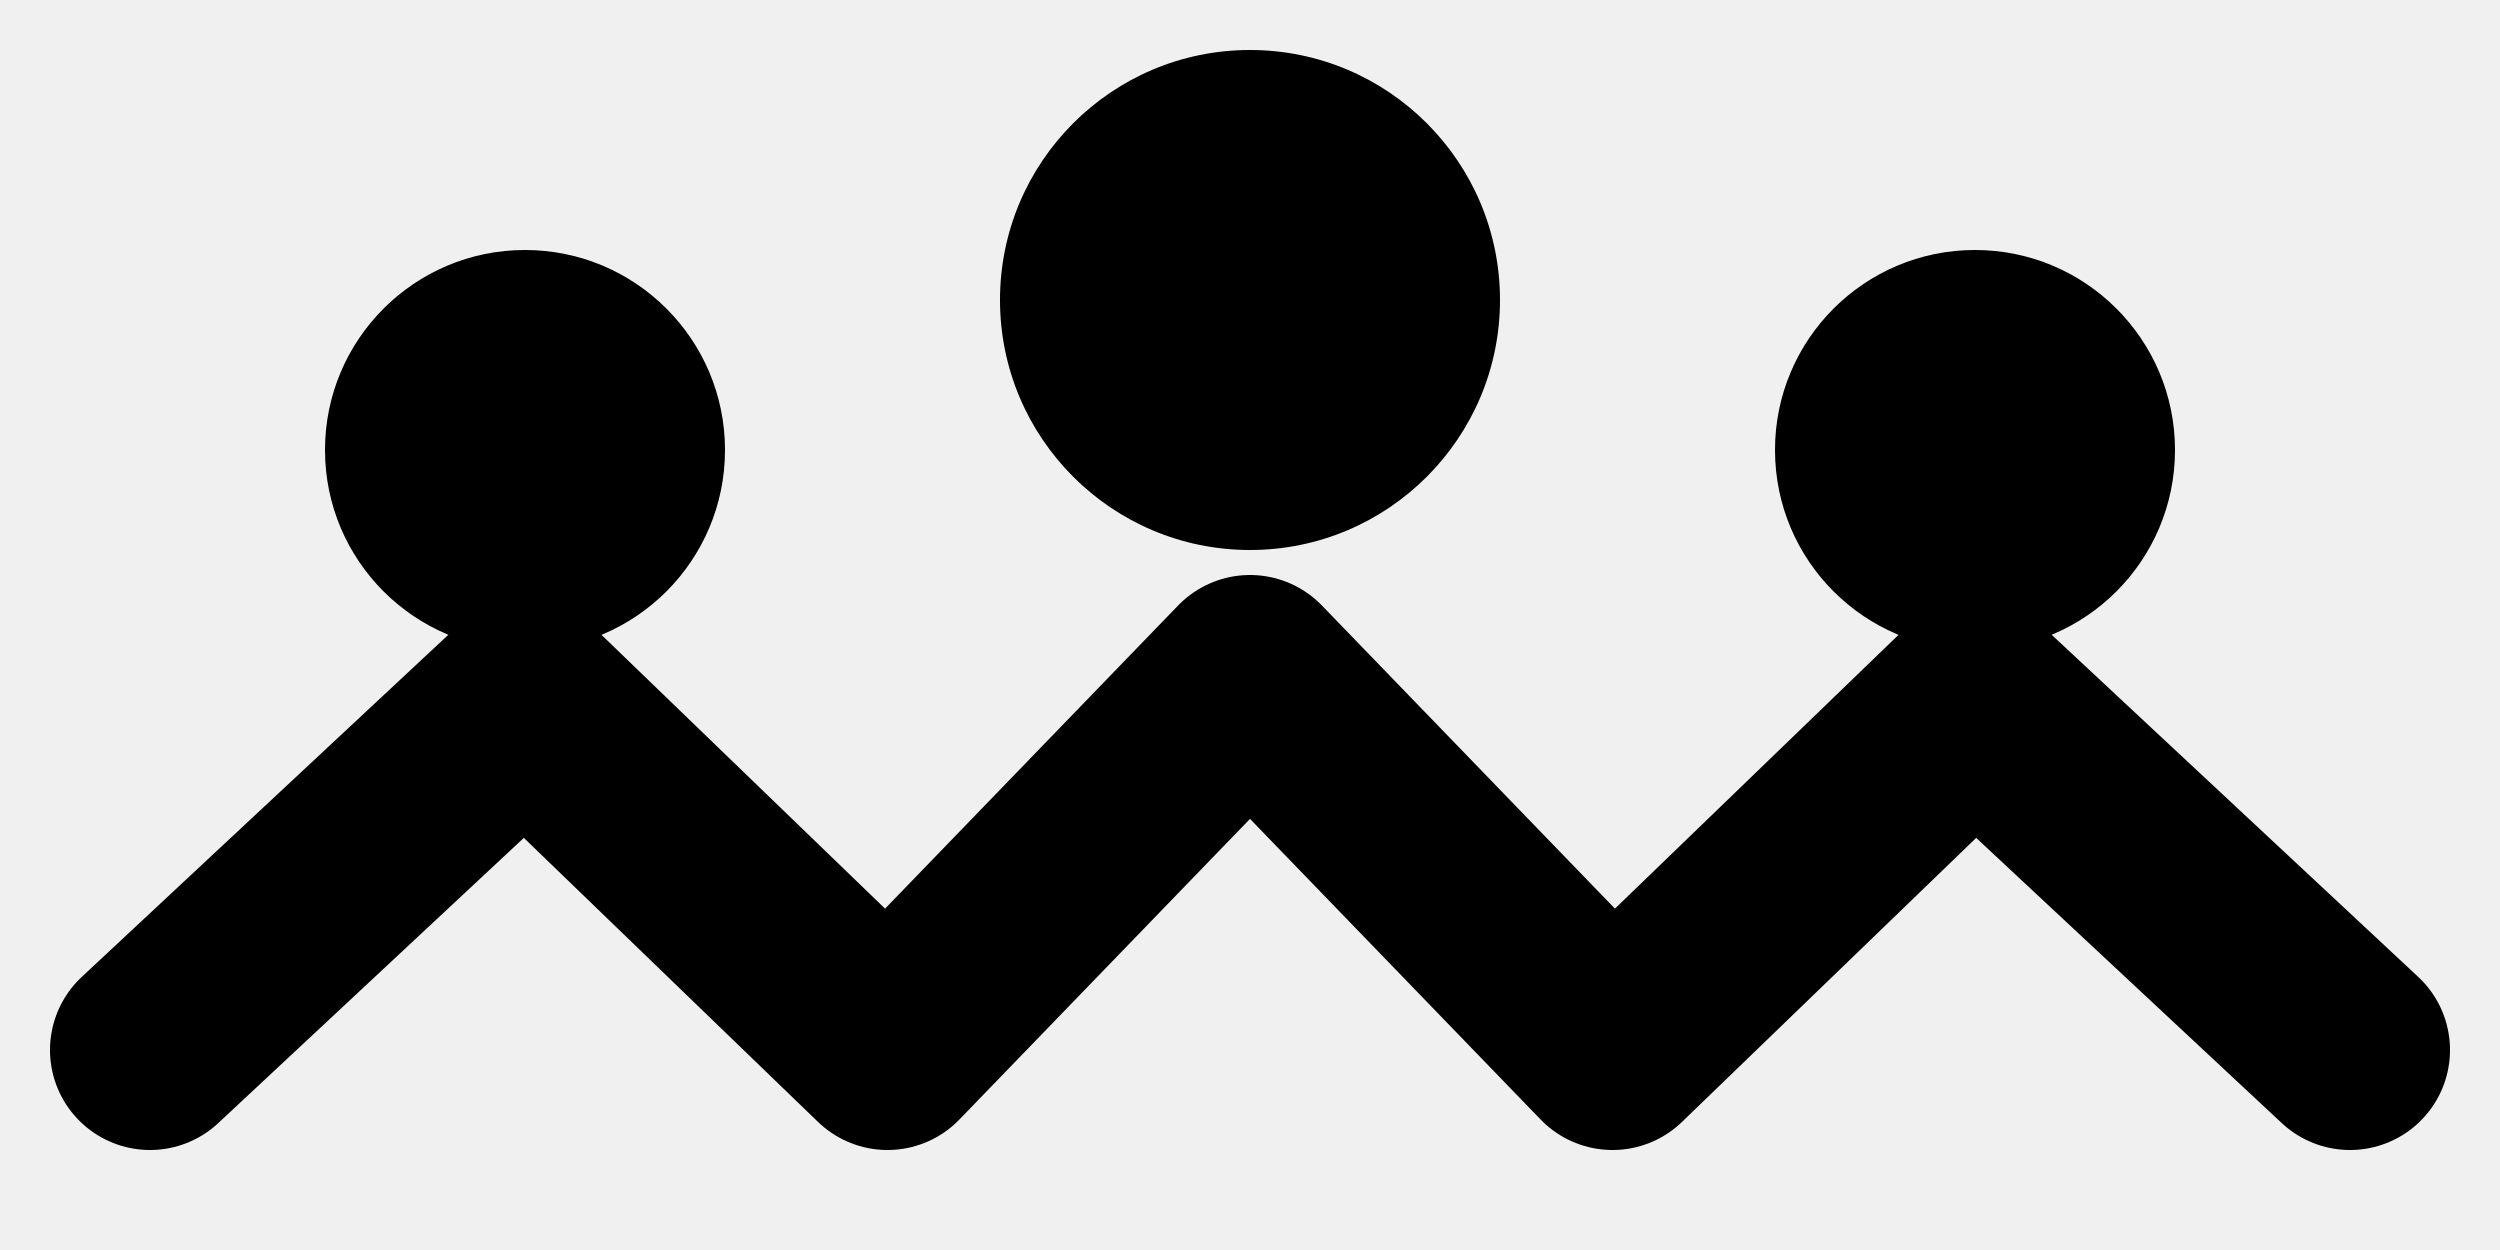
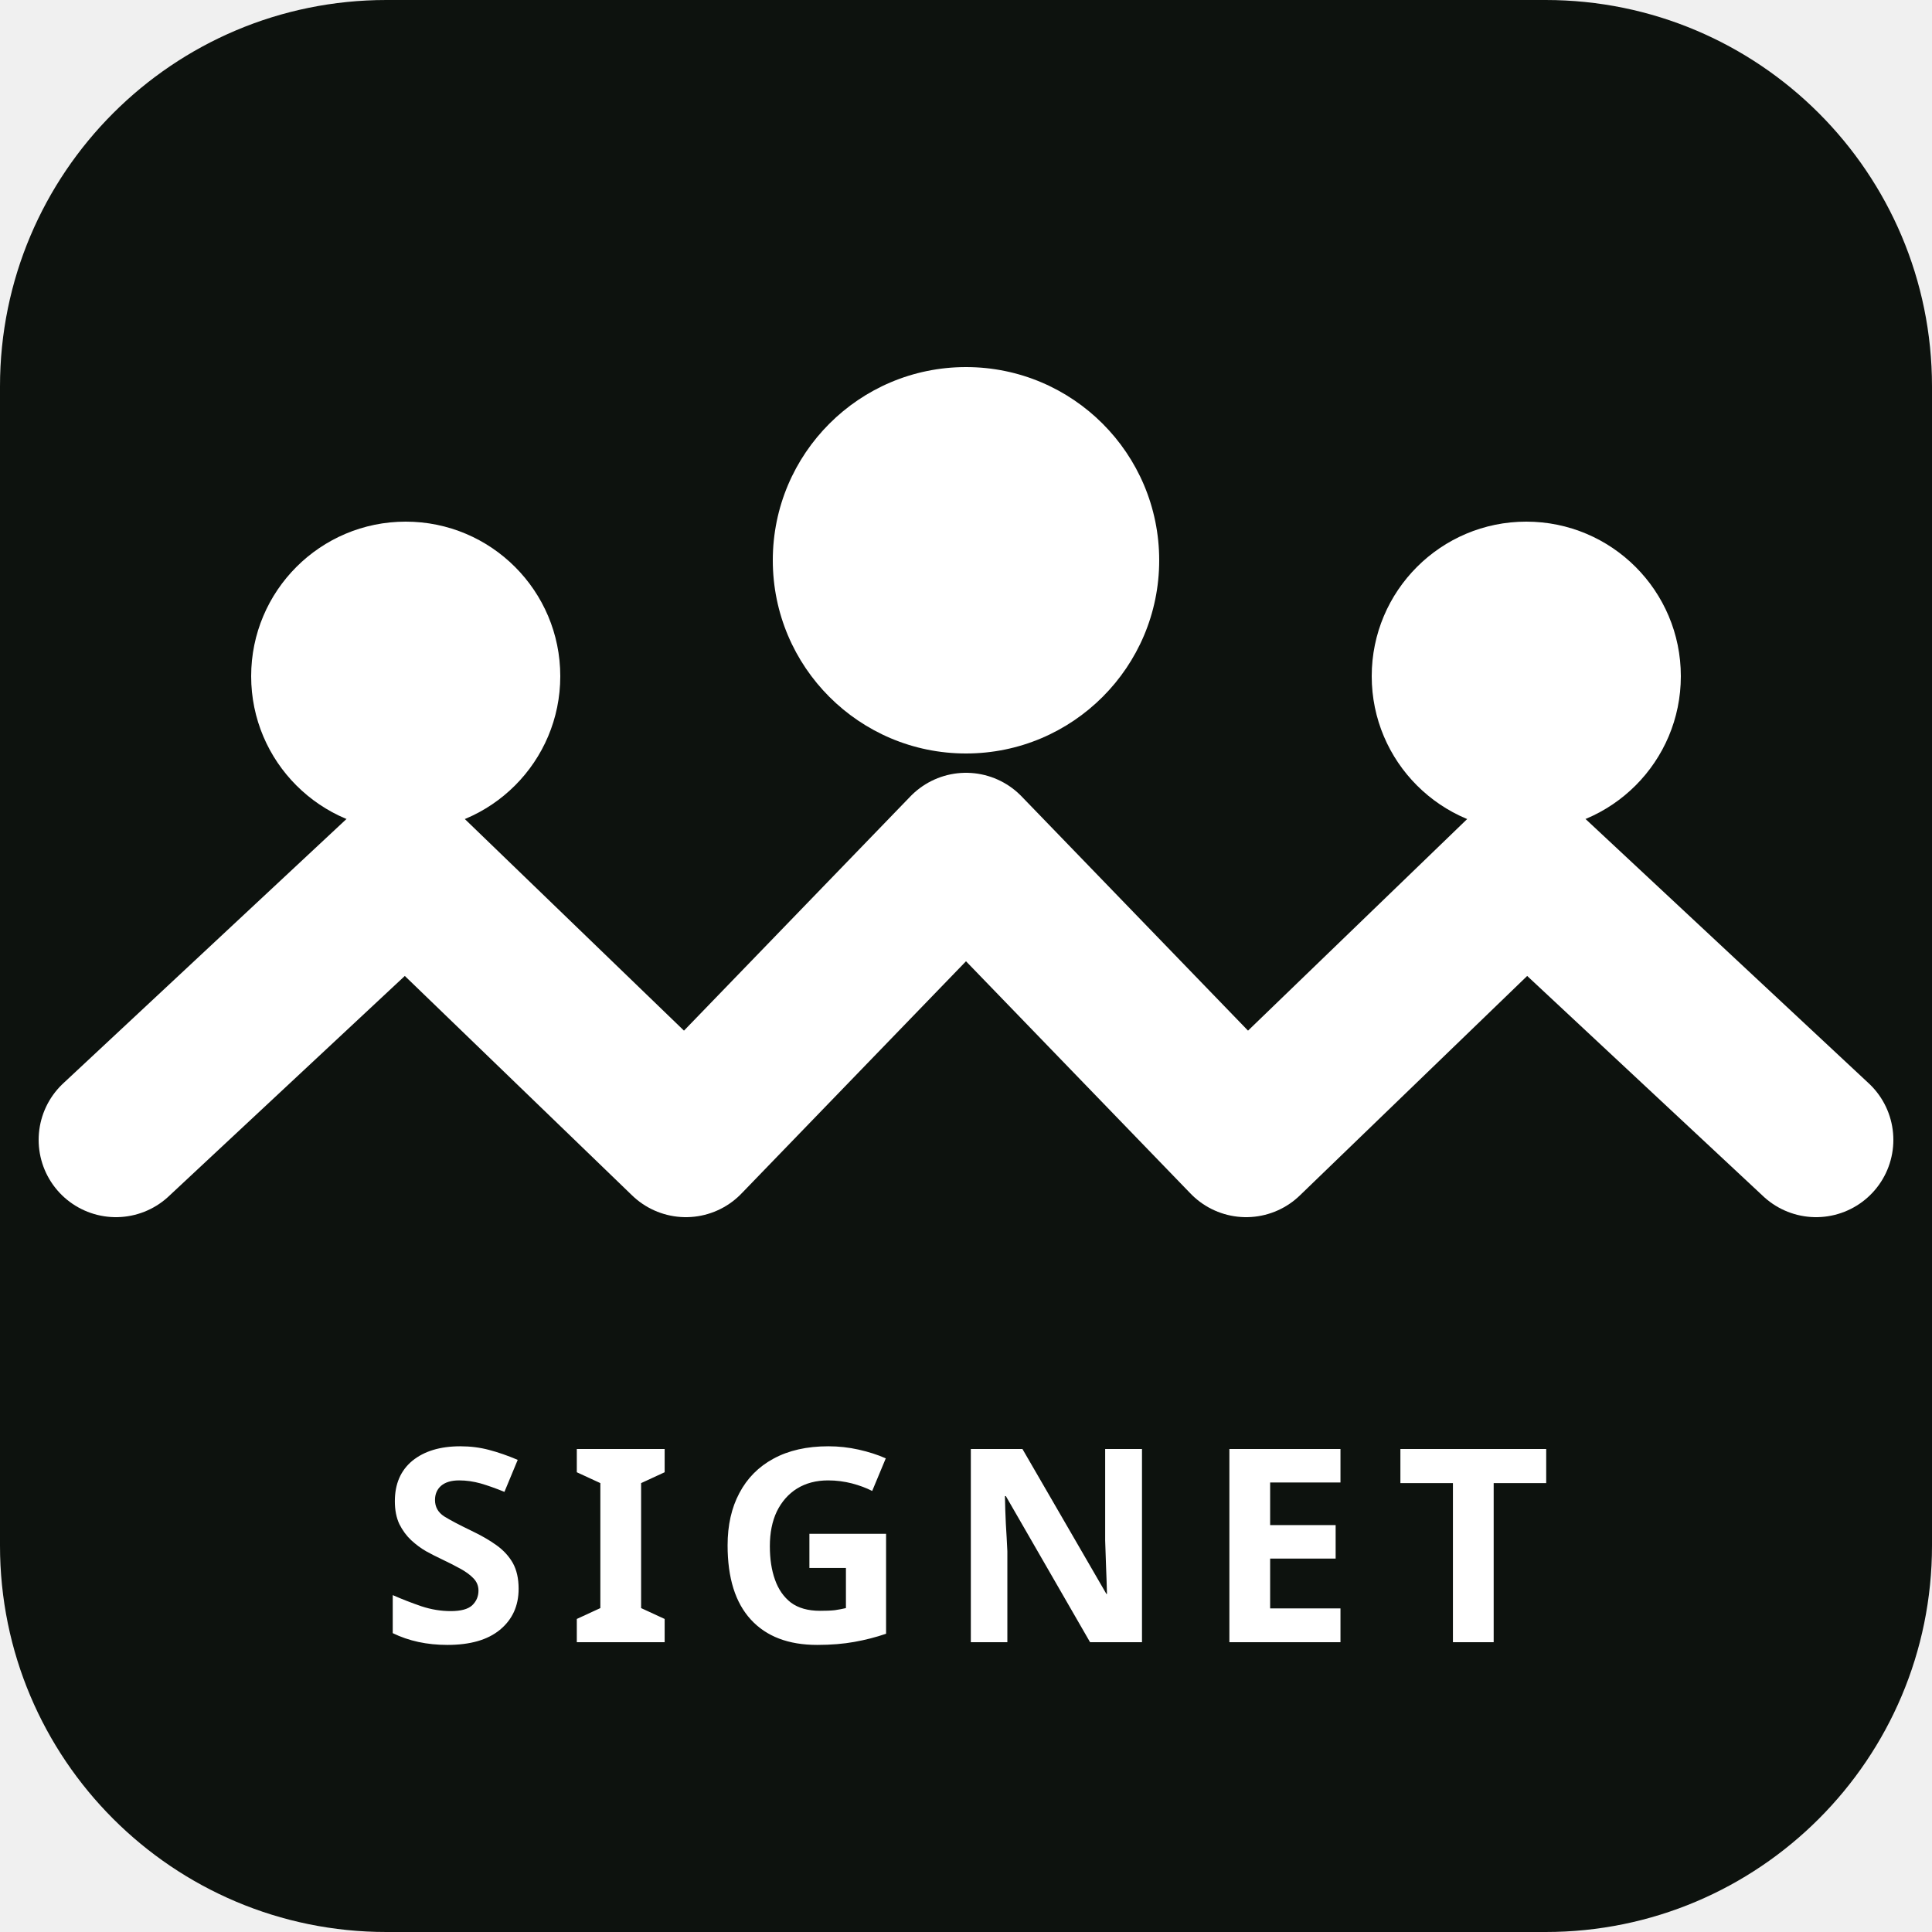
- <svg xmlns="http://www.w3.org/2000/svg" viewBox="0 0 100 50" fill="none" stroke="currentColor" stroke-width="8" stroke-linecap="round" stroke-linejoin="round">
-   <circle cx="21" cy="18" r="8" fill="currentColor" stroke="none" />
-   <circle cx="50" cy="12" r="10" fill="currentColor" stroke="none" />
-   <circle cx="79" cy="18" r="8" fill="currentColor" stroke="none" />
-   <path d="M6,42 L21,28 L35.5,42 L50,27 L64.5,42 L79,28 L94,42" />
+ <svg xmlns="http://www.w3.org/2000/svg" viewBox="0 0 100 100" width="100%" height="100%">
+   <rect width="100" height="100" fill="#0D120E" rx="20" />
+   <g transform="translate(0, 15)">
+     <circle cx="21" cy="20" r="8" fill="#FFFFFF" />
+     <circle cx="50" cy="14" r="10" fill="#FFFFFF" />
+     <circle cx="79" cy="20" r="8" fill="#FFFFFF" />
+     <path d="M6,44 L21,30 L35.5,44 L50,29 L64.5,44 L79,30 L94,44" fill="none" stroke="#FFFFFF" stroke-width="8" stroke-linecap="round" stroke-linejoin="round" />
+   </g>
+   <text x="50" y="85" font-family="system-ui, sans-serif" font-size="14" font-weight="900" fill="#FFFFFF" text-anchor="middle" letter-spacing="2">SIGNET</text>
</svg>
